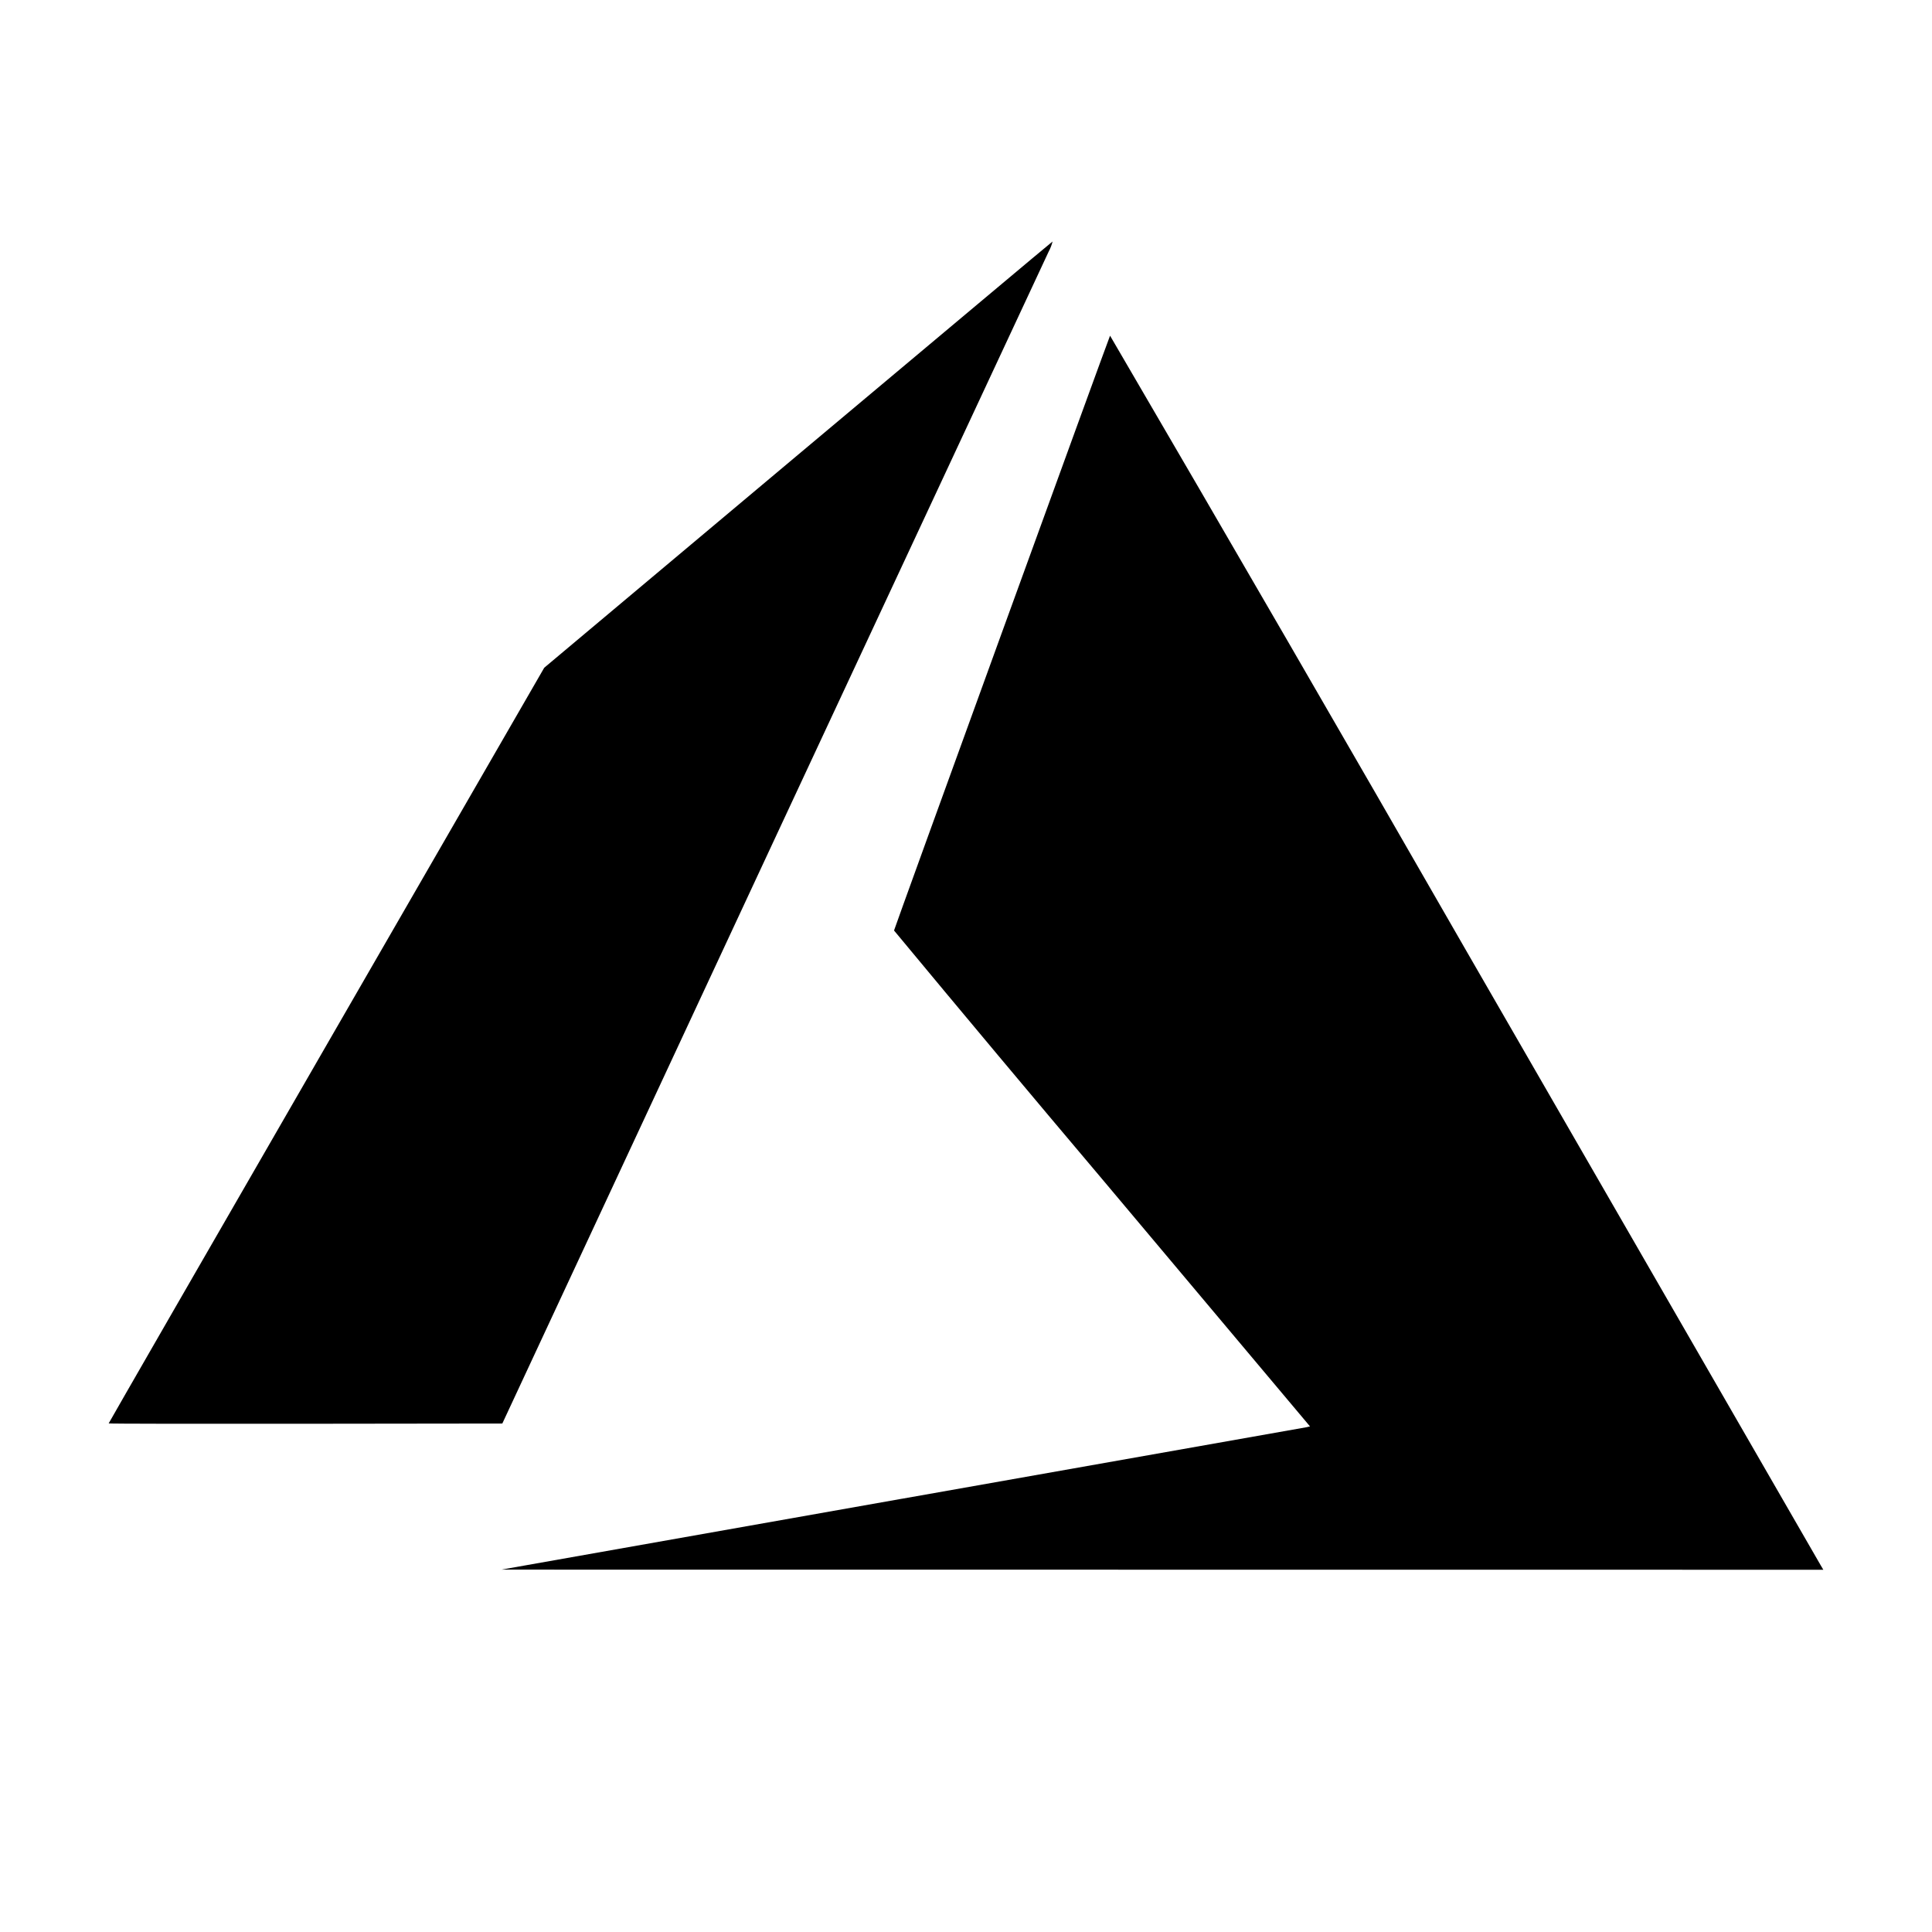
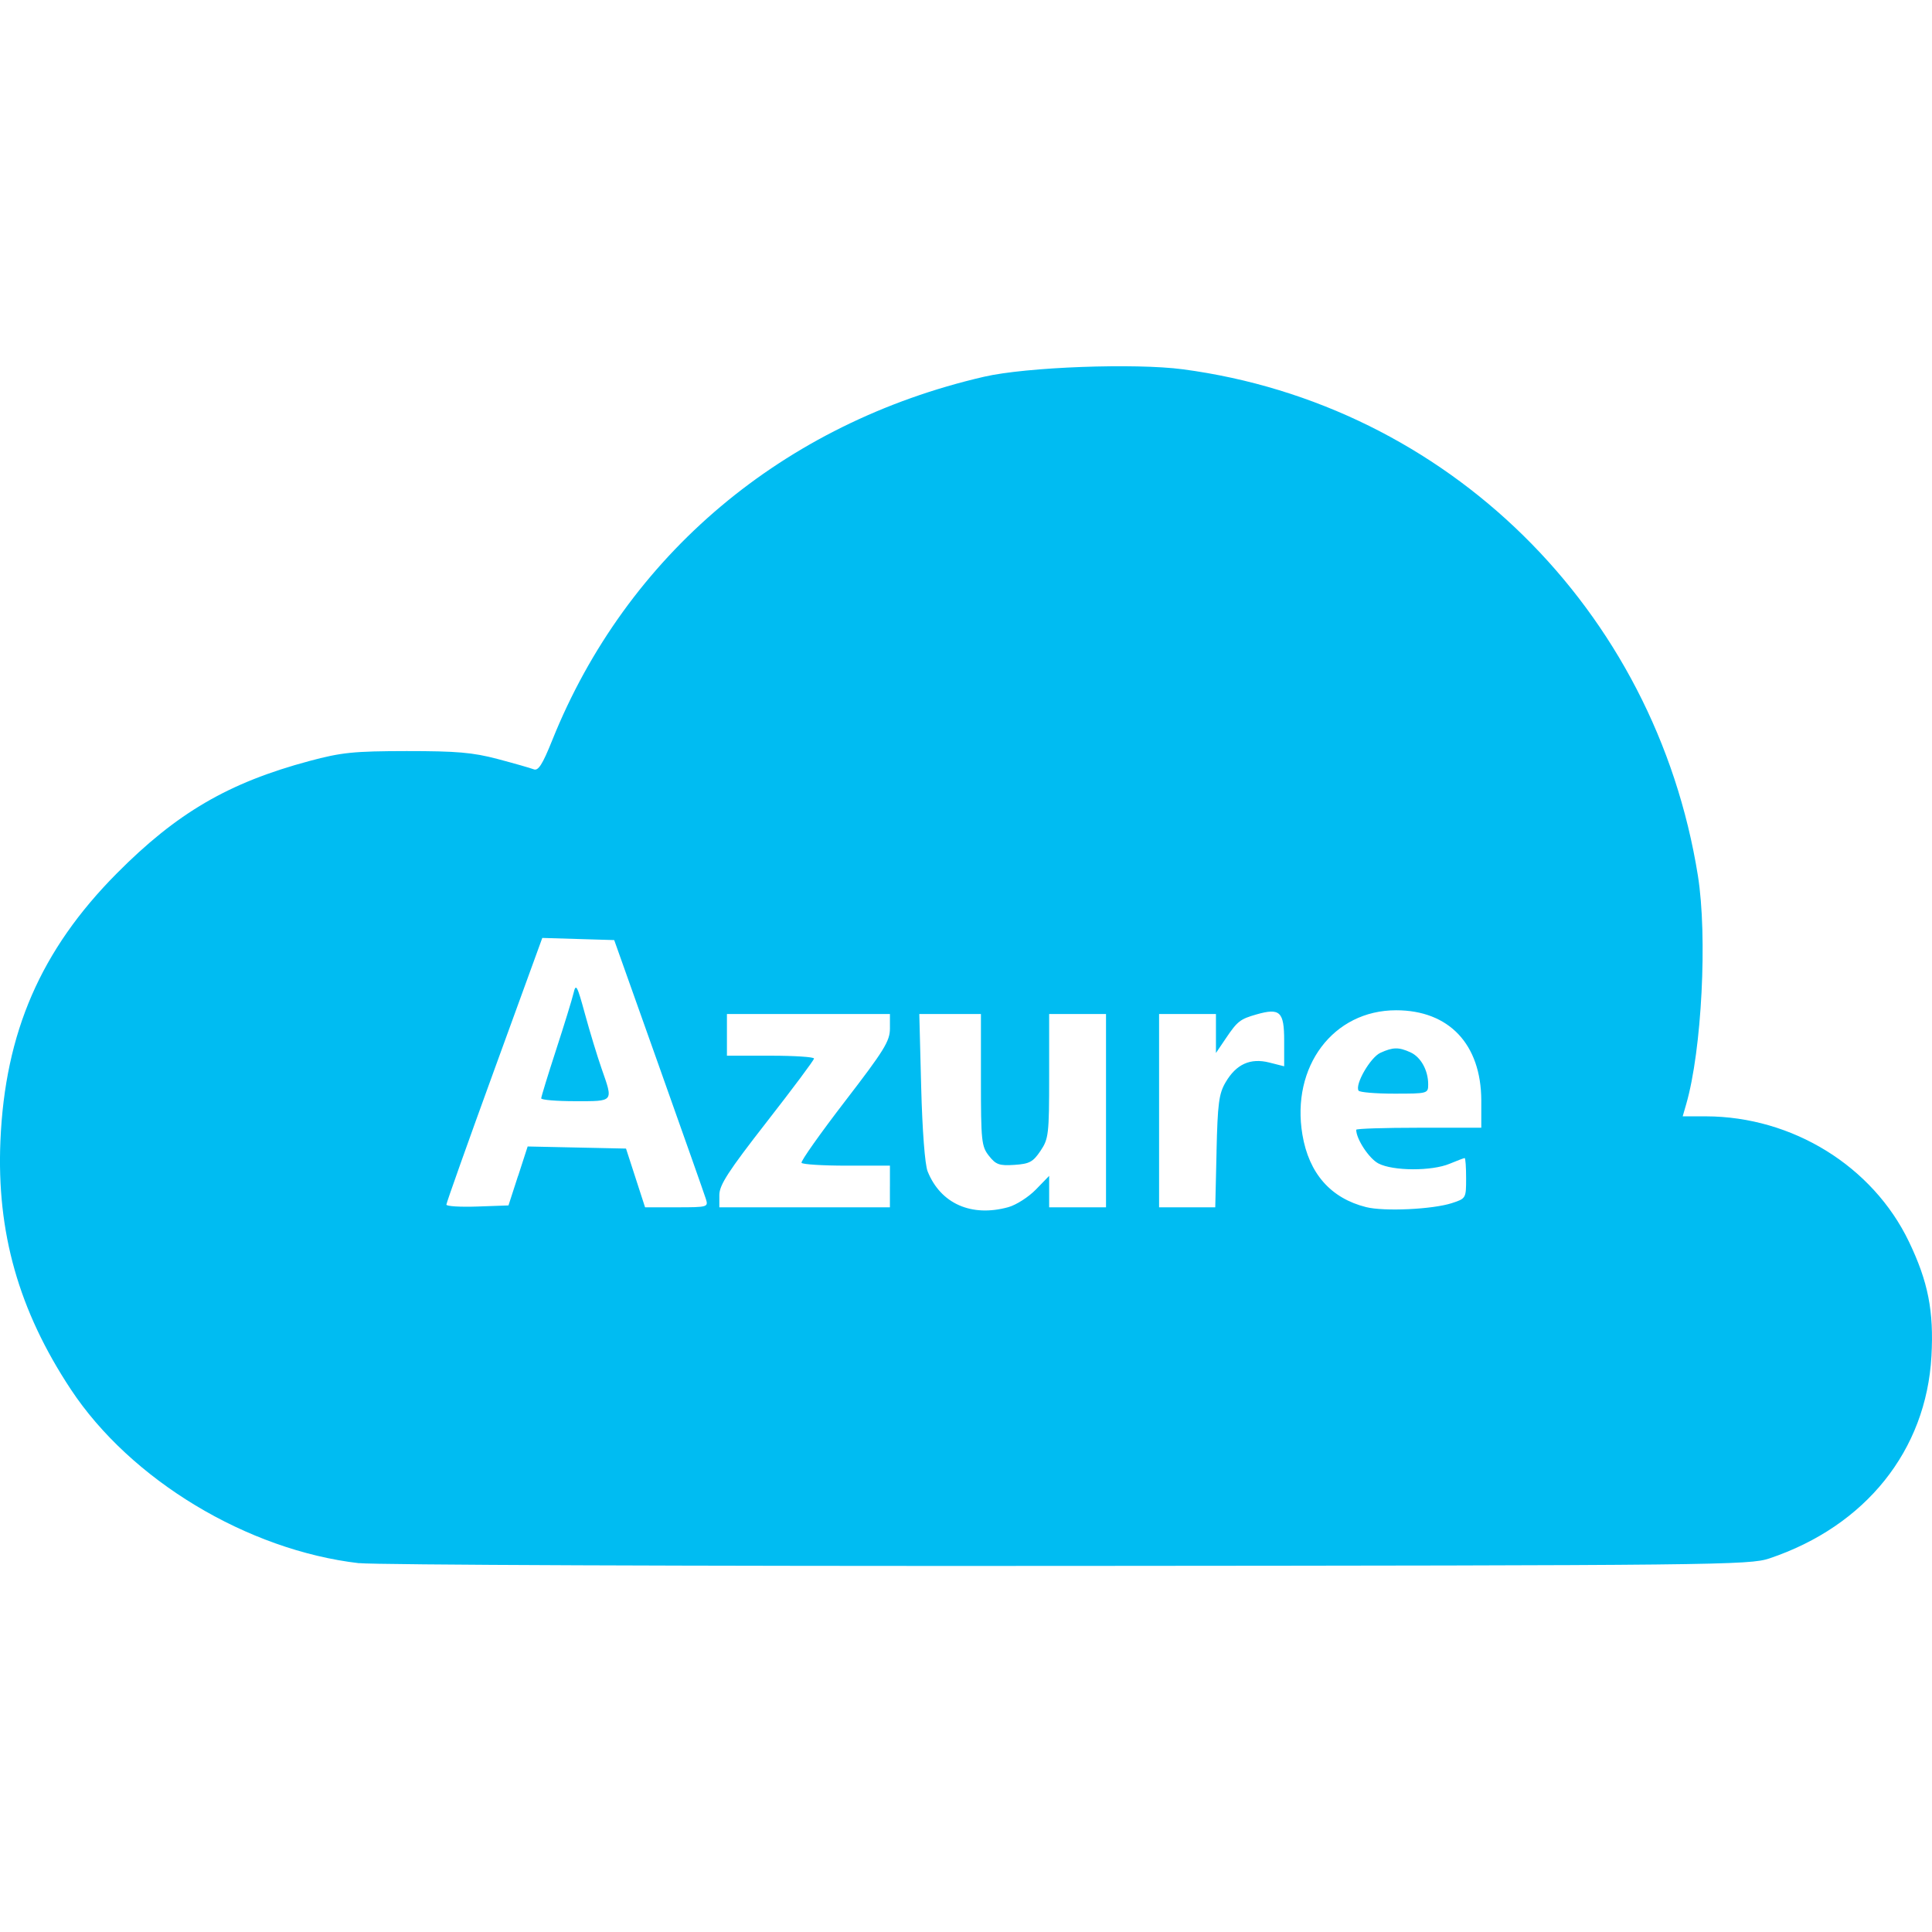
- <svg xmlns="http://www.w3.org/2000/svg" width="800px" height="800px" viewBox="0 0 16 16" fill="none">
-   <g fill="#000000">
-     <path d="M7.47 12.412l3.348-.592.031-.007-1.722-2.049a291.474 291.474 0 01-1.723-2.058c0-.01 1.779-4.909 1.789-4.926a788.95 788.95 0 012.934 5.066l2.95 5.115.023.039-10.948-.001 3.317-.587zM.9 11.788c0-.003.811-1.412 1.803-3.131L4.507 5.53l2.102-1.764C7.765 2.797 8.714 2 8.717 2a.37.37 0 01-.033.085L6.4 6.981 4.16 11.789l-1.63.002c-.897.001-1.63 0-1.63-.003z" />
-   </g>
+ <svg xmlns="http://www.w3.org/2000/svg" width="800px" height="800px" viewBox="0 -13.27 70 70">
+   <path d="m 7.553,751.525 c -4.059,-0.469 -8.285,-3.018 -10.455,-6.304 -1.886,-2.856 -2.688,-5.689 -2.548,-8.994 0.167,-3.939 1.464,-6.922 4.213,-9.693 2.18,-2.197 4.05,-3.289 6.981,-4.075 1.163,-0.312 1.6,-0.357 3.525,-0.36 1.81,0 2.391,0.048 3.296,0.287 0.604,0.16 1.194,0.329 1.31,0.374 0.163,0.064 0.318,-0.18 0.668,-1.053 2.693,-6.707 8.374,-11.491 15.646,-13.171 1.531,-0.354 5.467,-0.5 7.209,-0.269 9.57,1.274 17.112,8.691 18.655,18.346 0.351,2.199 0.141,6.322 -0.422,8.274 l -0.129,0.446 0.849,0 c 3.129,0.01 6.035,1.805 7.349,4.543 0.695,1.448 0.905,2.515 0.815,4.144 -0.189,3.418 -2.385,6.16 -5.873,7.331 -0.723,0.242 -1.83,0.254 -25.407,0.271 -13.559,0.01 -25.115,-0.036 -25.682,-0.101 z m 23.518,-12.902 c 0.283,-0.079 0.731,-0.366 0.996,-0.638 l 0.481,-0.495 0,0.57 0,0.57 1.03,0 1.03,0 0,-3.502 0,-3.502 -1.03,0 -1.03,0 0,2.246 c 0,2.111 -0.019,2.274 -0.314,2.712 -0.27,0.402 -0.401,0.472 -0.946,0.508 -0.548,0.036 -0.671,-0.01 -0.922,-0.328 -0.27,-0.343 -0.29,-0.535 -0.29,-2.754 l 0,-2.385 -1.116,0 -1.117,0 0.068,2.644 c 0.041,1.572 0.135,2.811 0.233,3.056 0.469,1.173 1.589,1.669 2.927,1.298 z m 16.069,-0.146 c 0.51,-0.166 0.515,-0.175 0.515,-0.9 0,-0.403 -0.023,-0.732 -0.052,-0.732 -0.029,0 -0.274,0.093 -0.545,0.206 -0.649,0.271 -2.047,0.266 -2.579,-0.01 -0.338,-0.175 -0.806,-0.885 -0.806,-1.222 0,-0.04 1.02,-0.073 2.266,-0.073 l 2.266,0 0,-0.996 c -0.01,-2.031 -1.17,-3.26 -3.087,-3.26 -2.276,0 -3.81,2.038 -3.394,4.508 0.236,1.404 1.026,2.303 2.308,2.624 0.655,0.164 2.41,0.082 3.112,-0.146 z m -3.382,-4.076 c -0.138,-0.223 0.429,-1.205 0.792,-1.37 0.457,-0.208 0.663,-0.211 1.091,-0.016 0.374,0.171 0.64,0.651 0.64,1.159 0,0.332 -0.016,0.337 -1.228,0.337 -0.675,0 -1.258,-0.049 -1.295,-0.109 z m -30.451,3.092 0.346,-1.068 1.782,0.038 1.782,0.038 0.345,1.064 0.345,1.064 1.149,0 c 1.129,0 1.147,-0.01 1.052,-0.309 -0.053,-0.17 -0.822,-2.348 -1.708,-4.841 l -1.611,-4.532 -1.303,-0.039 -1.303,-0.039 -1.738,4.777 c -0.956,2.627 -1.737,4.826 -1.737,4.886 10e-5,0.06 0.506,0.091 1.125,0.069 l 1.125,-0.04 0.346,-1.068 z m 0.837,-2.811 c 0,-0.056 0.242,-0.845 0.537,-1.751 0.295,-0.907 0.581,-1.834 0.634,-2.06 0.087,-0.368 0.13,-0.289 0.415,0.755 0.175,0.642 0.446,1.532 0.602,1.978 0.426,1.22 0.458,1.18 -0.953,1.18 -0.68,0 -1.236,-0.046 -1.236,-0.103 z m 12.635,3.193 0,-0.755 -1.571,0 c -0.864,0 -1.598,-0.046 -1.632,-0.103 -0.033,-0.057 0.674,-1.057 1.571,-2.224 1.427,-1.855 1.632,-2.186 1.632,-2.644 l 0,-0.523 -2.953,0 -2.953,0 0,0.755 0,0.755 1.579,0 c 0.869,0 1.578,0.046 1.576,0.103 0,0.057 -0.774,1.092 -1.716,2.3 -1.389,1.782 -1.713,2.282 -1.714,2.644 l 0,0.446 3.09,0 3.09,0 0,-0.755 z m 11.833,-1.27 c 0.04,-1.741 0.086,-2.093 0.329,-2.506 0.386,-0.659 0.897,-0.889 1.585,-0.715 l 0.537,0.136 0,-0.931 c 0,-1.048 -0.151,-1.191 -0.999,-0.95 -0.596,0.17 -0.693,0.245 -1.112,0.865 l -0.361,0.534 0,-0.706 0,-0.706 -1.03,0 -1.03,0 0,3.502 0,3.502 1.018,0 1.017,0 0.047,-2.026 z" fill="#00bcf2" transform="translate(5.465 -708.156)" />
</svg>
